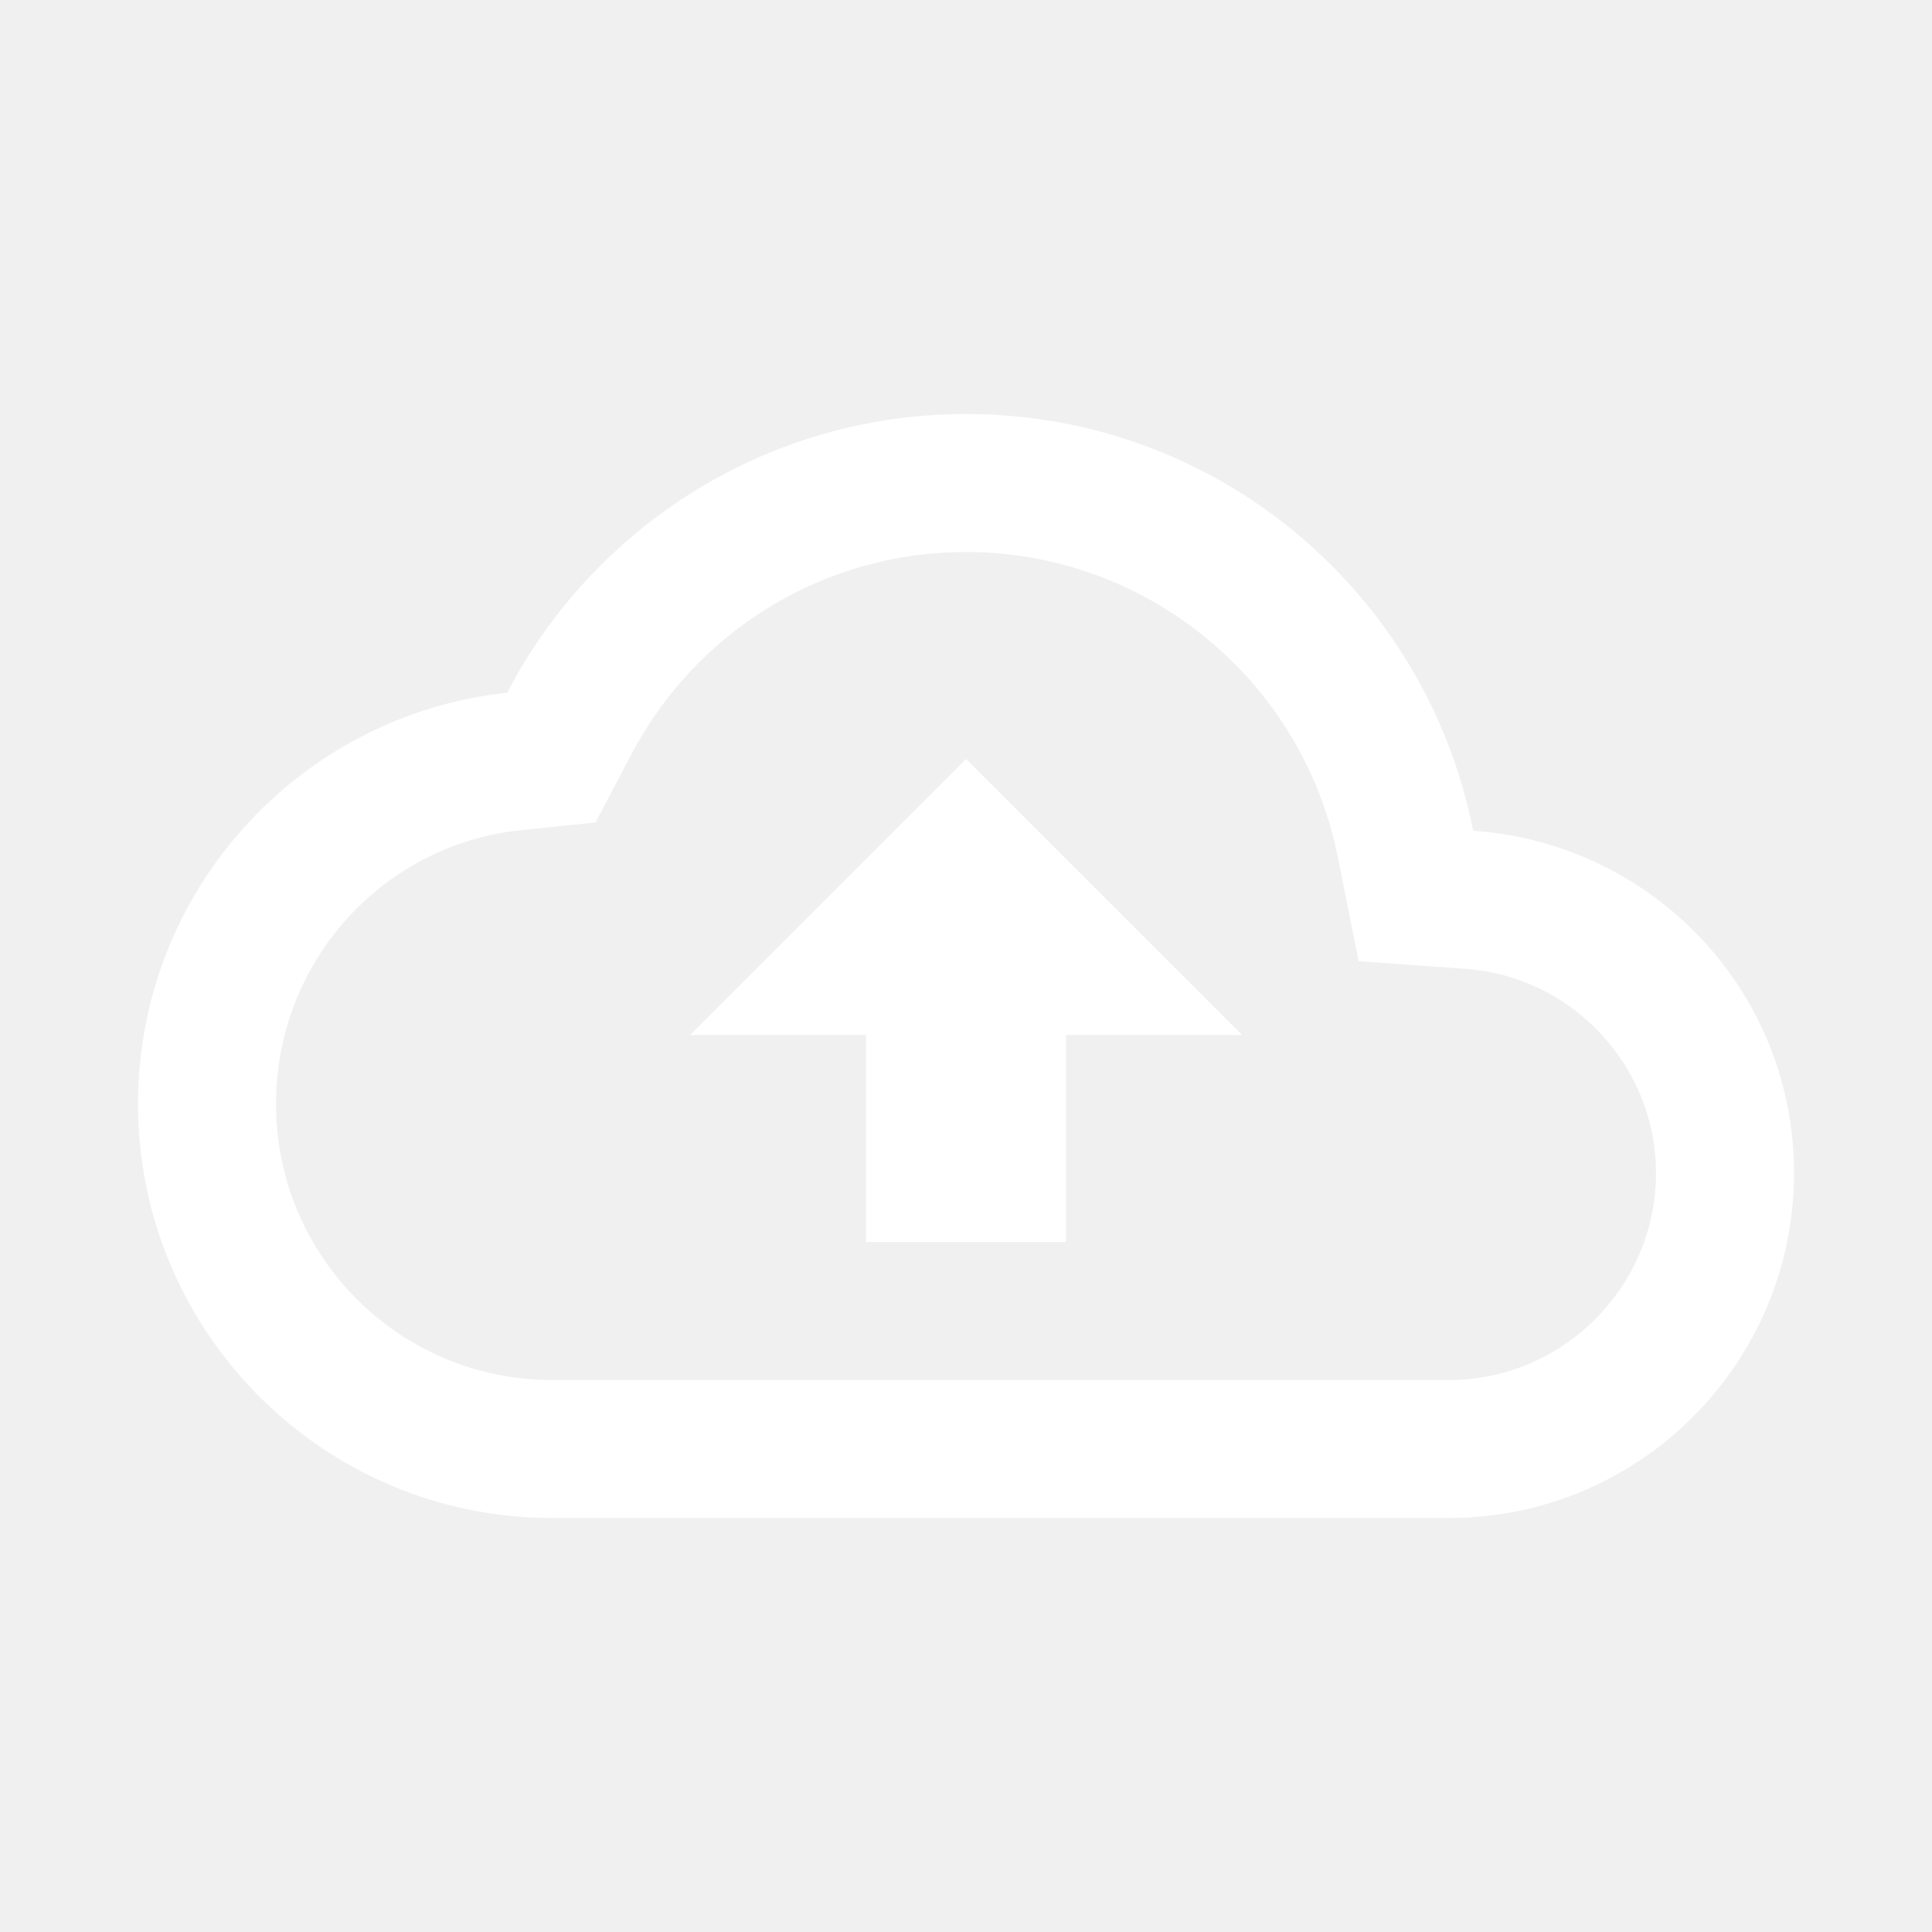
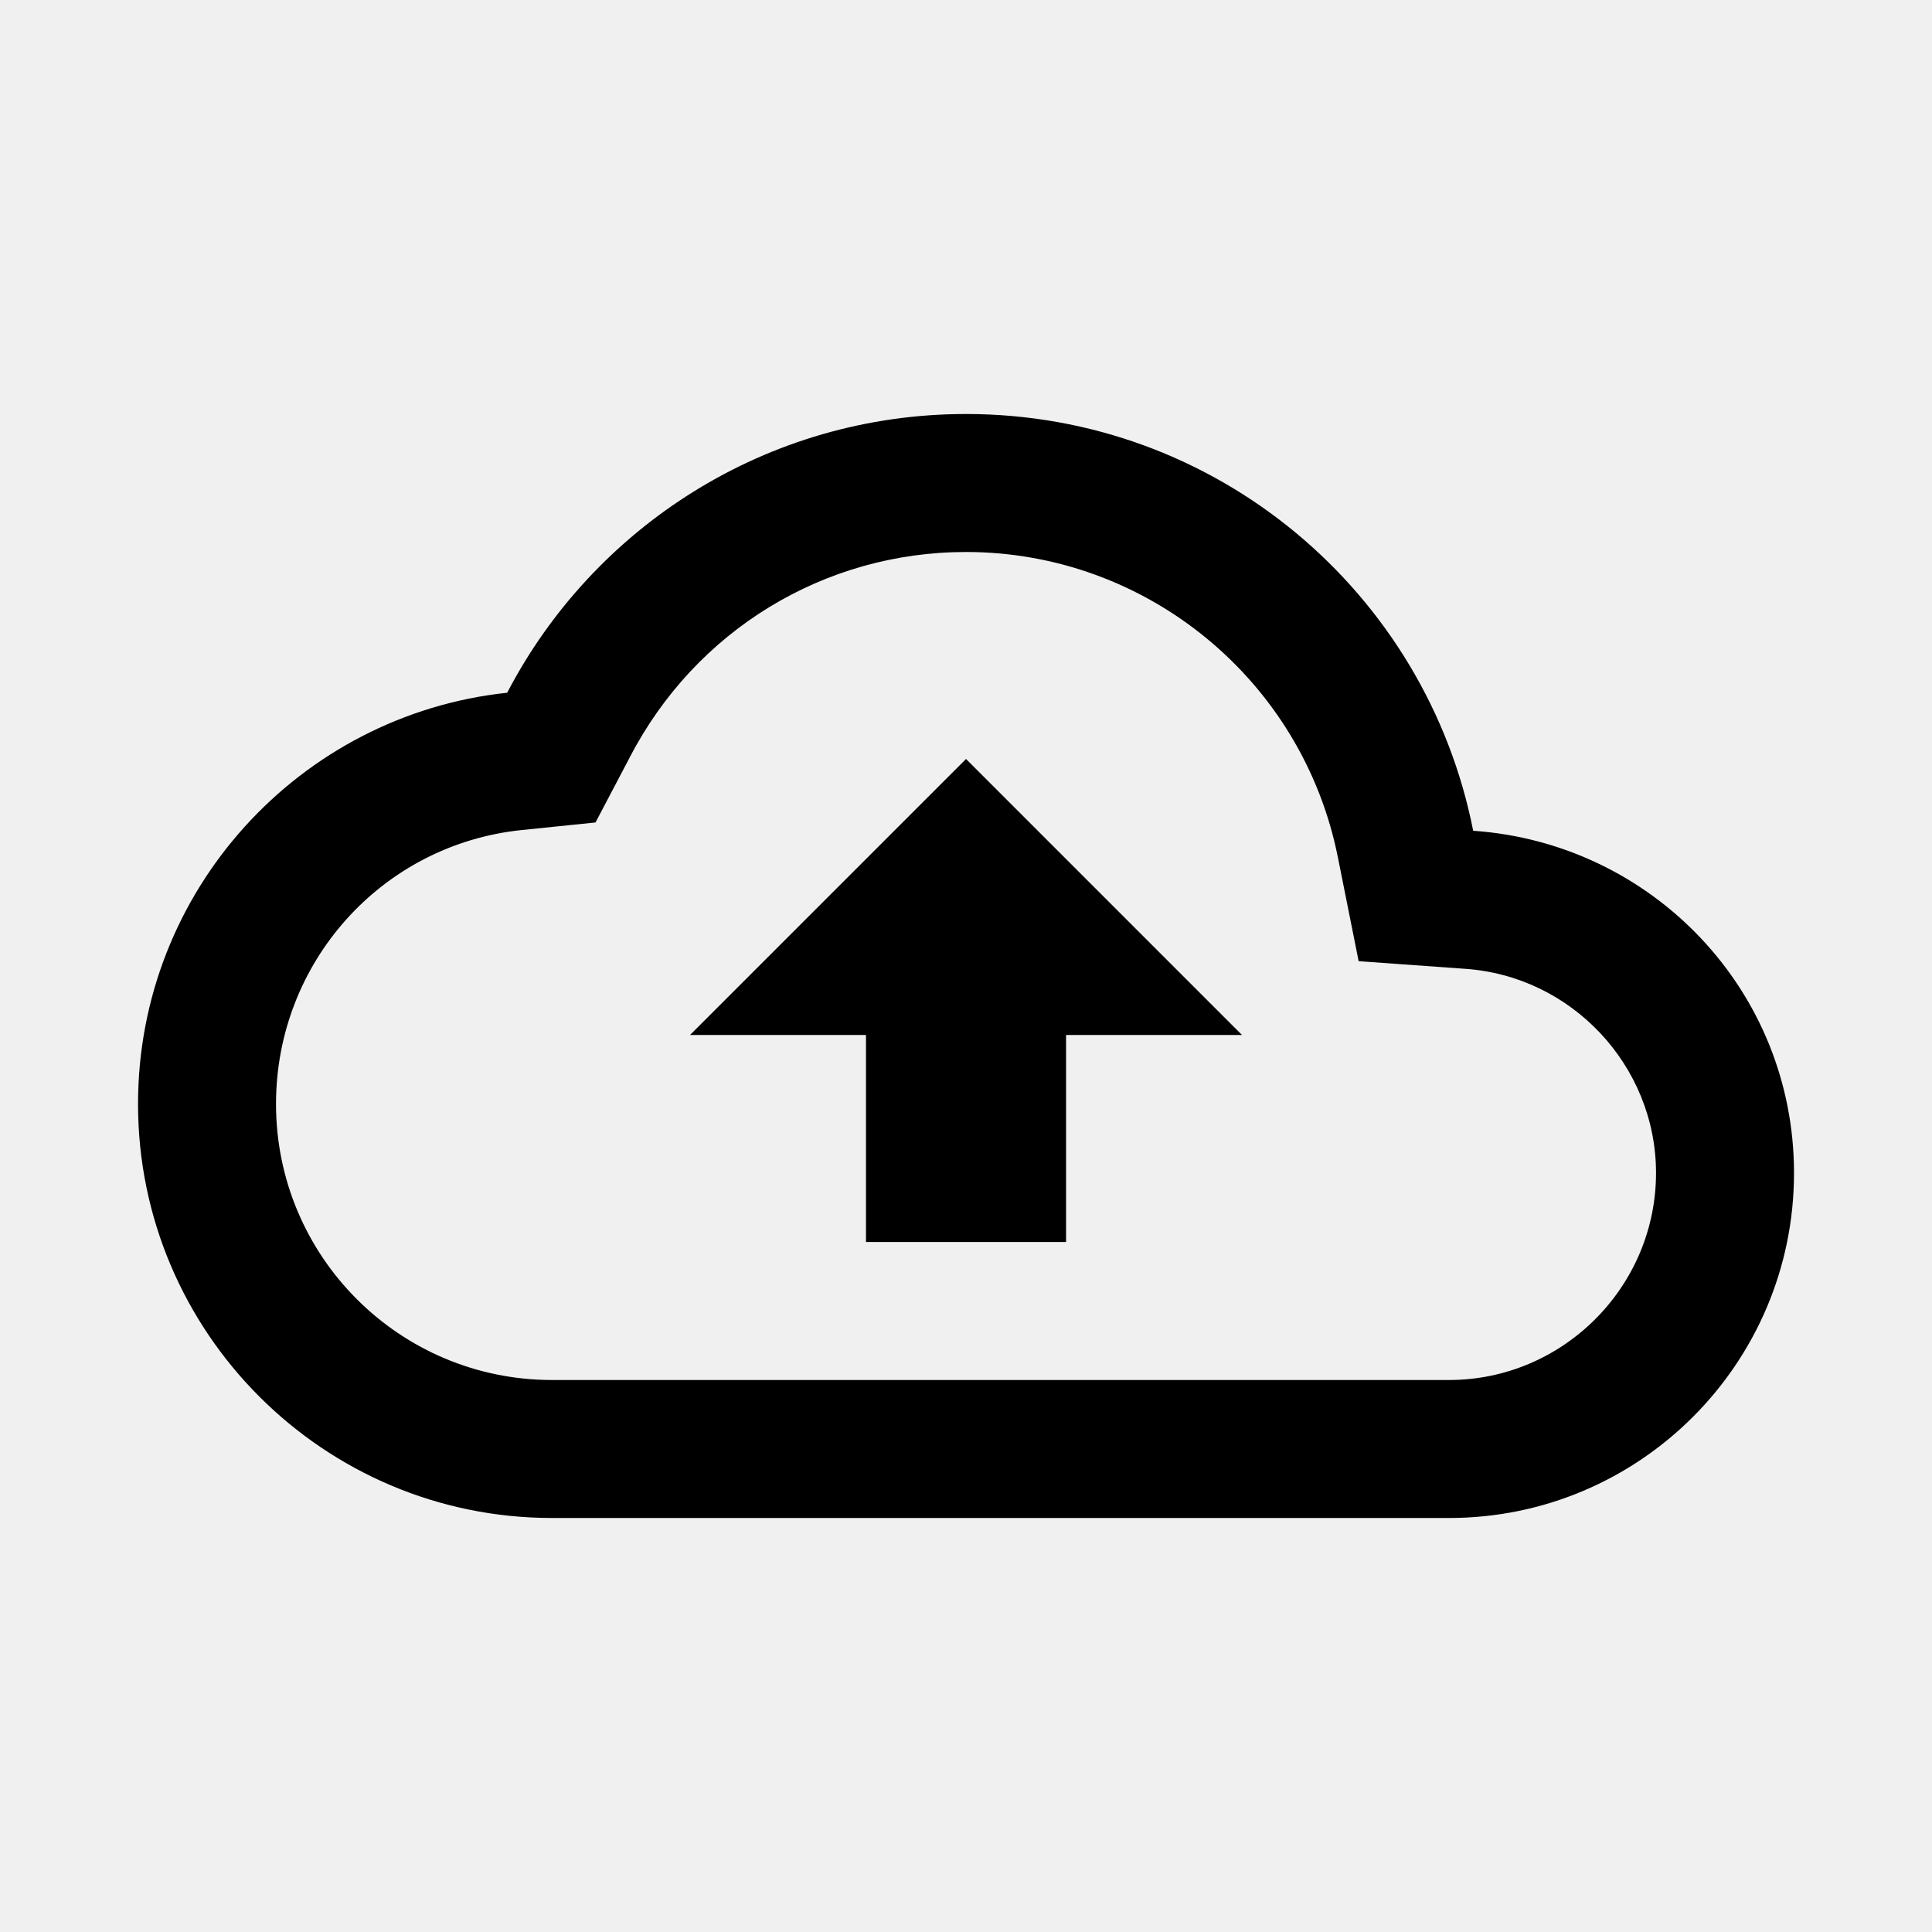
- <svg xmlns="http://www.w3.org/2000/svg" width="52" height="52" viewBox="0 0 52 52" fill="none">
-   <path fill-rule="evenodd" clip-rule="evenodd" d="M39.651 22.36C38.388 15.953 32.761 11.143 26.001 11.143C20.633 11.143 15.972 14.188 13.651 18.645C8.061 19.24 3.715 23.975 3.715 29.714C3.715 35.861 8.711 40.857 14.858 40.857H39.001C44.126 40.857 48.286 36.697 48.286 31.571C48.286 26.668 44.479 22.694 39.651 22.36ZM39.001 37.143H14.858C10.753 37.143 7.429 33.818 7.429 29.714C7.429 25.907 10.271 22.731 14.041 22.341L16.028 22.137L16.956 20.373C18.721 16.974 22.175 14.857 26.001 14.857C30.866 14.857 35.063 18.311 36.011 23.084L36.568 25.87L39.409 26.074C42.306 26.26 44.572 28.693 44.572 31.571C44.572 34.635 42.065 37.143 39.001 37.143ZM23.308 27.857H18.572L26.001 20.428L33.429 27.857H28.693V33.428H23.308V27.857Z" fill="white" />
+ <svg xmlns="http://www.w3.org/2000/svg" viewBox="0 0 52 52" fill="none">
+   <path fill-rule="evenodd" clip-rule="evenodd" d="M39.651 22.36C38.388 15.953 32.761 11.143 26.001 11.143C20.633 11.143 15.972 14.188 13.651 18.645C8.061 19.24 3.715 23.975 3.715 29.714C3.715 35.861 8.711 40.857 14.858 40.857H39.001C44.126 40.857 48.286 36.697 48.286 31.571C48.286 26.668 44.479 22.694 39.651 22.36ZM39.001 37.143H14.858C10.753 37.143 7.429 33.818 7.429 29.714C7.429 25.907 10.271 22.731 14.041 22.341L16.028 22.137L16.956 20.373C18.721 16.974 22.175 14.857 26.001 14.857C30.866 14.857 35.063 18.311 36.011 23.084L36.568 25.87L39.409 26.074C42.306 26.26 44.572 28.693 44.572 31.571C44.572 34.635 42.065 37.143 39.001 37.143ZM23.308 27.857H18.572L26.001 20.428L33.429 27.857H28.693V33.428H23.308V27.857Z" fill="currentColor" />
</svg>
